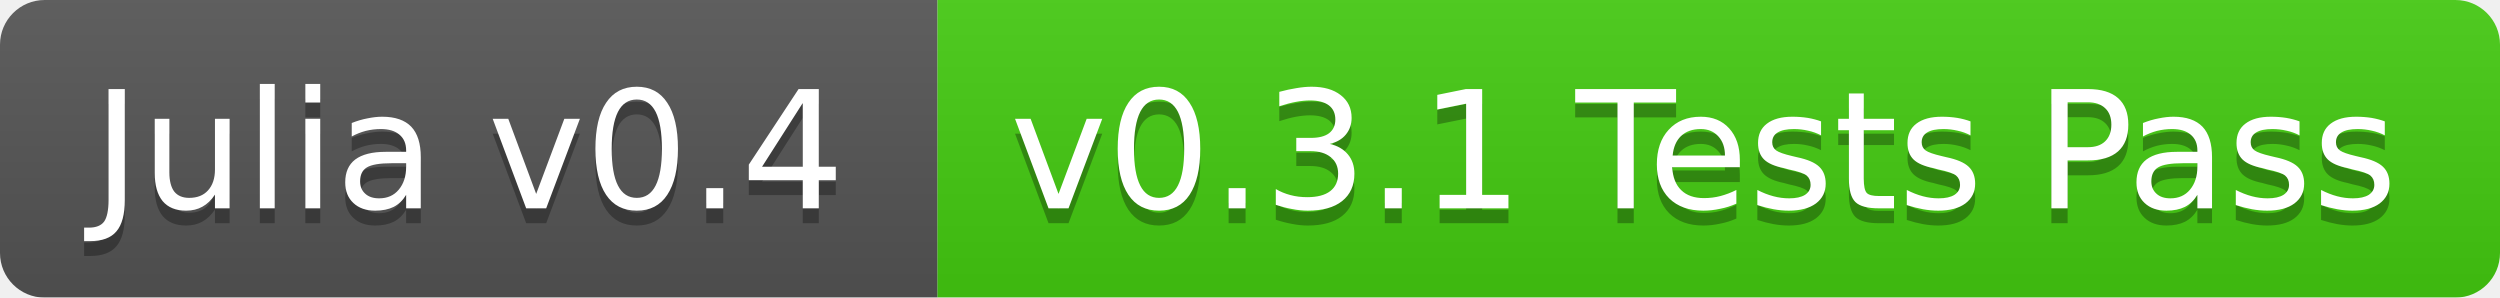
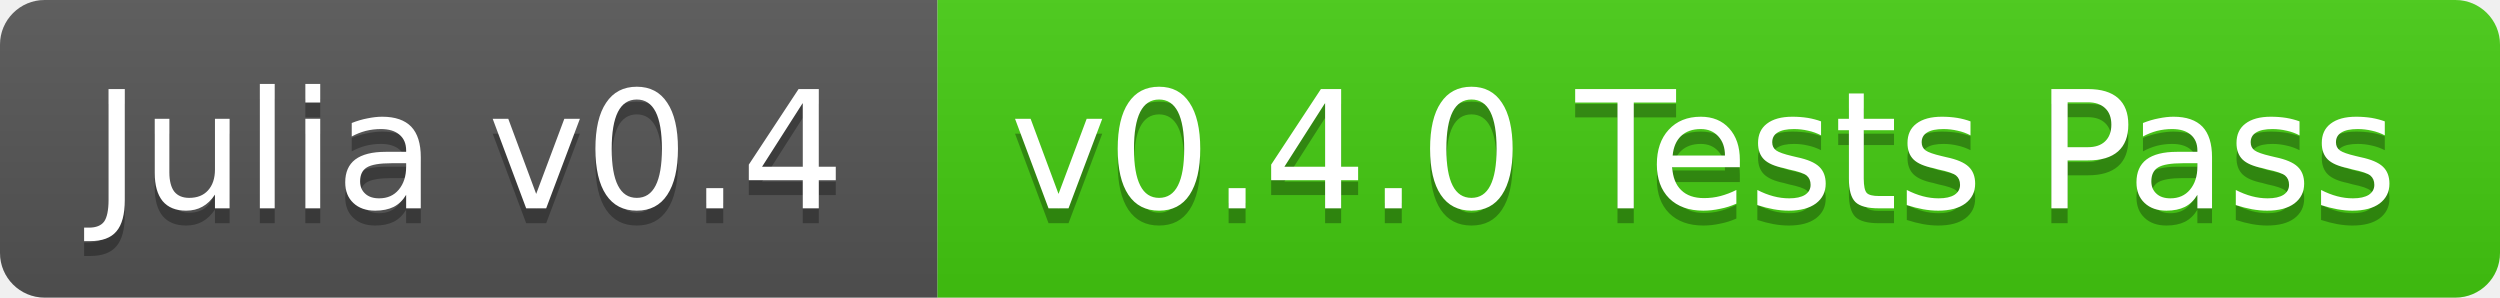
<svg xmlns="http://www.w3.org/2000/svg" width="168" height="20">
  <linearGradient id="b" x2="0" y2="100%">
    <stop offset="0" stop-color="#bbb" stop-opacity=".1" />
    <stop offset="1" stop-opacity=".1" />
  </linearGradient>
-   <mask id="a">
+   <clipPath id="a">
    <rect width="168" height="20" rx="3" fill="#fff" />
-   </mask>
-   <g mask="url(#a)">
+   </clipPath>
+   <g clip-path="url(#a)">
    <path fill="#555" d="M0 0h63v20H0z" />
    <path fill="#4c1" d="M63 0h105v20H63z" />
    <path fill="url(#b)" d="M0 0h168v20H0z" />
  </g>
  <g fill="#fff" text-anchor="middle" font-family="DejaVu Sans,Verdana,Geneva,sans-serif" font-size="11">
    <text x="31.5" y="15" fill="#010101" fill-opacity=".3">Julia v0.4</text>
    <text x="31.5" y="14">Julia v0.4</text>
-     <text x="114.5" y="15" fill="#010101" fill-opacity=".3">v0.3.1 Tests Pass</text>
-     <text x="114.5" y="14">v0.3.1 Tests Pass</text>
+     <text x="114.5" y="15" fill="#010101" fill-opacity=".3">v0.4.0 Tests Pass</text>
+     <text x="114.5" y="14">v0.4.0 Tests Pass</text>
  </g>
</svg>
